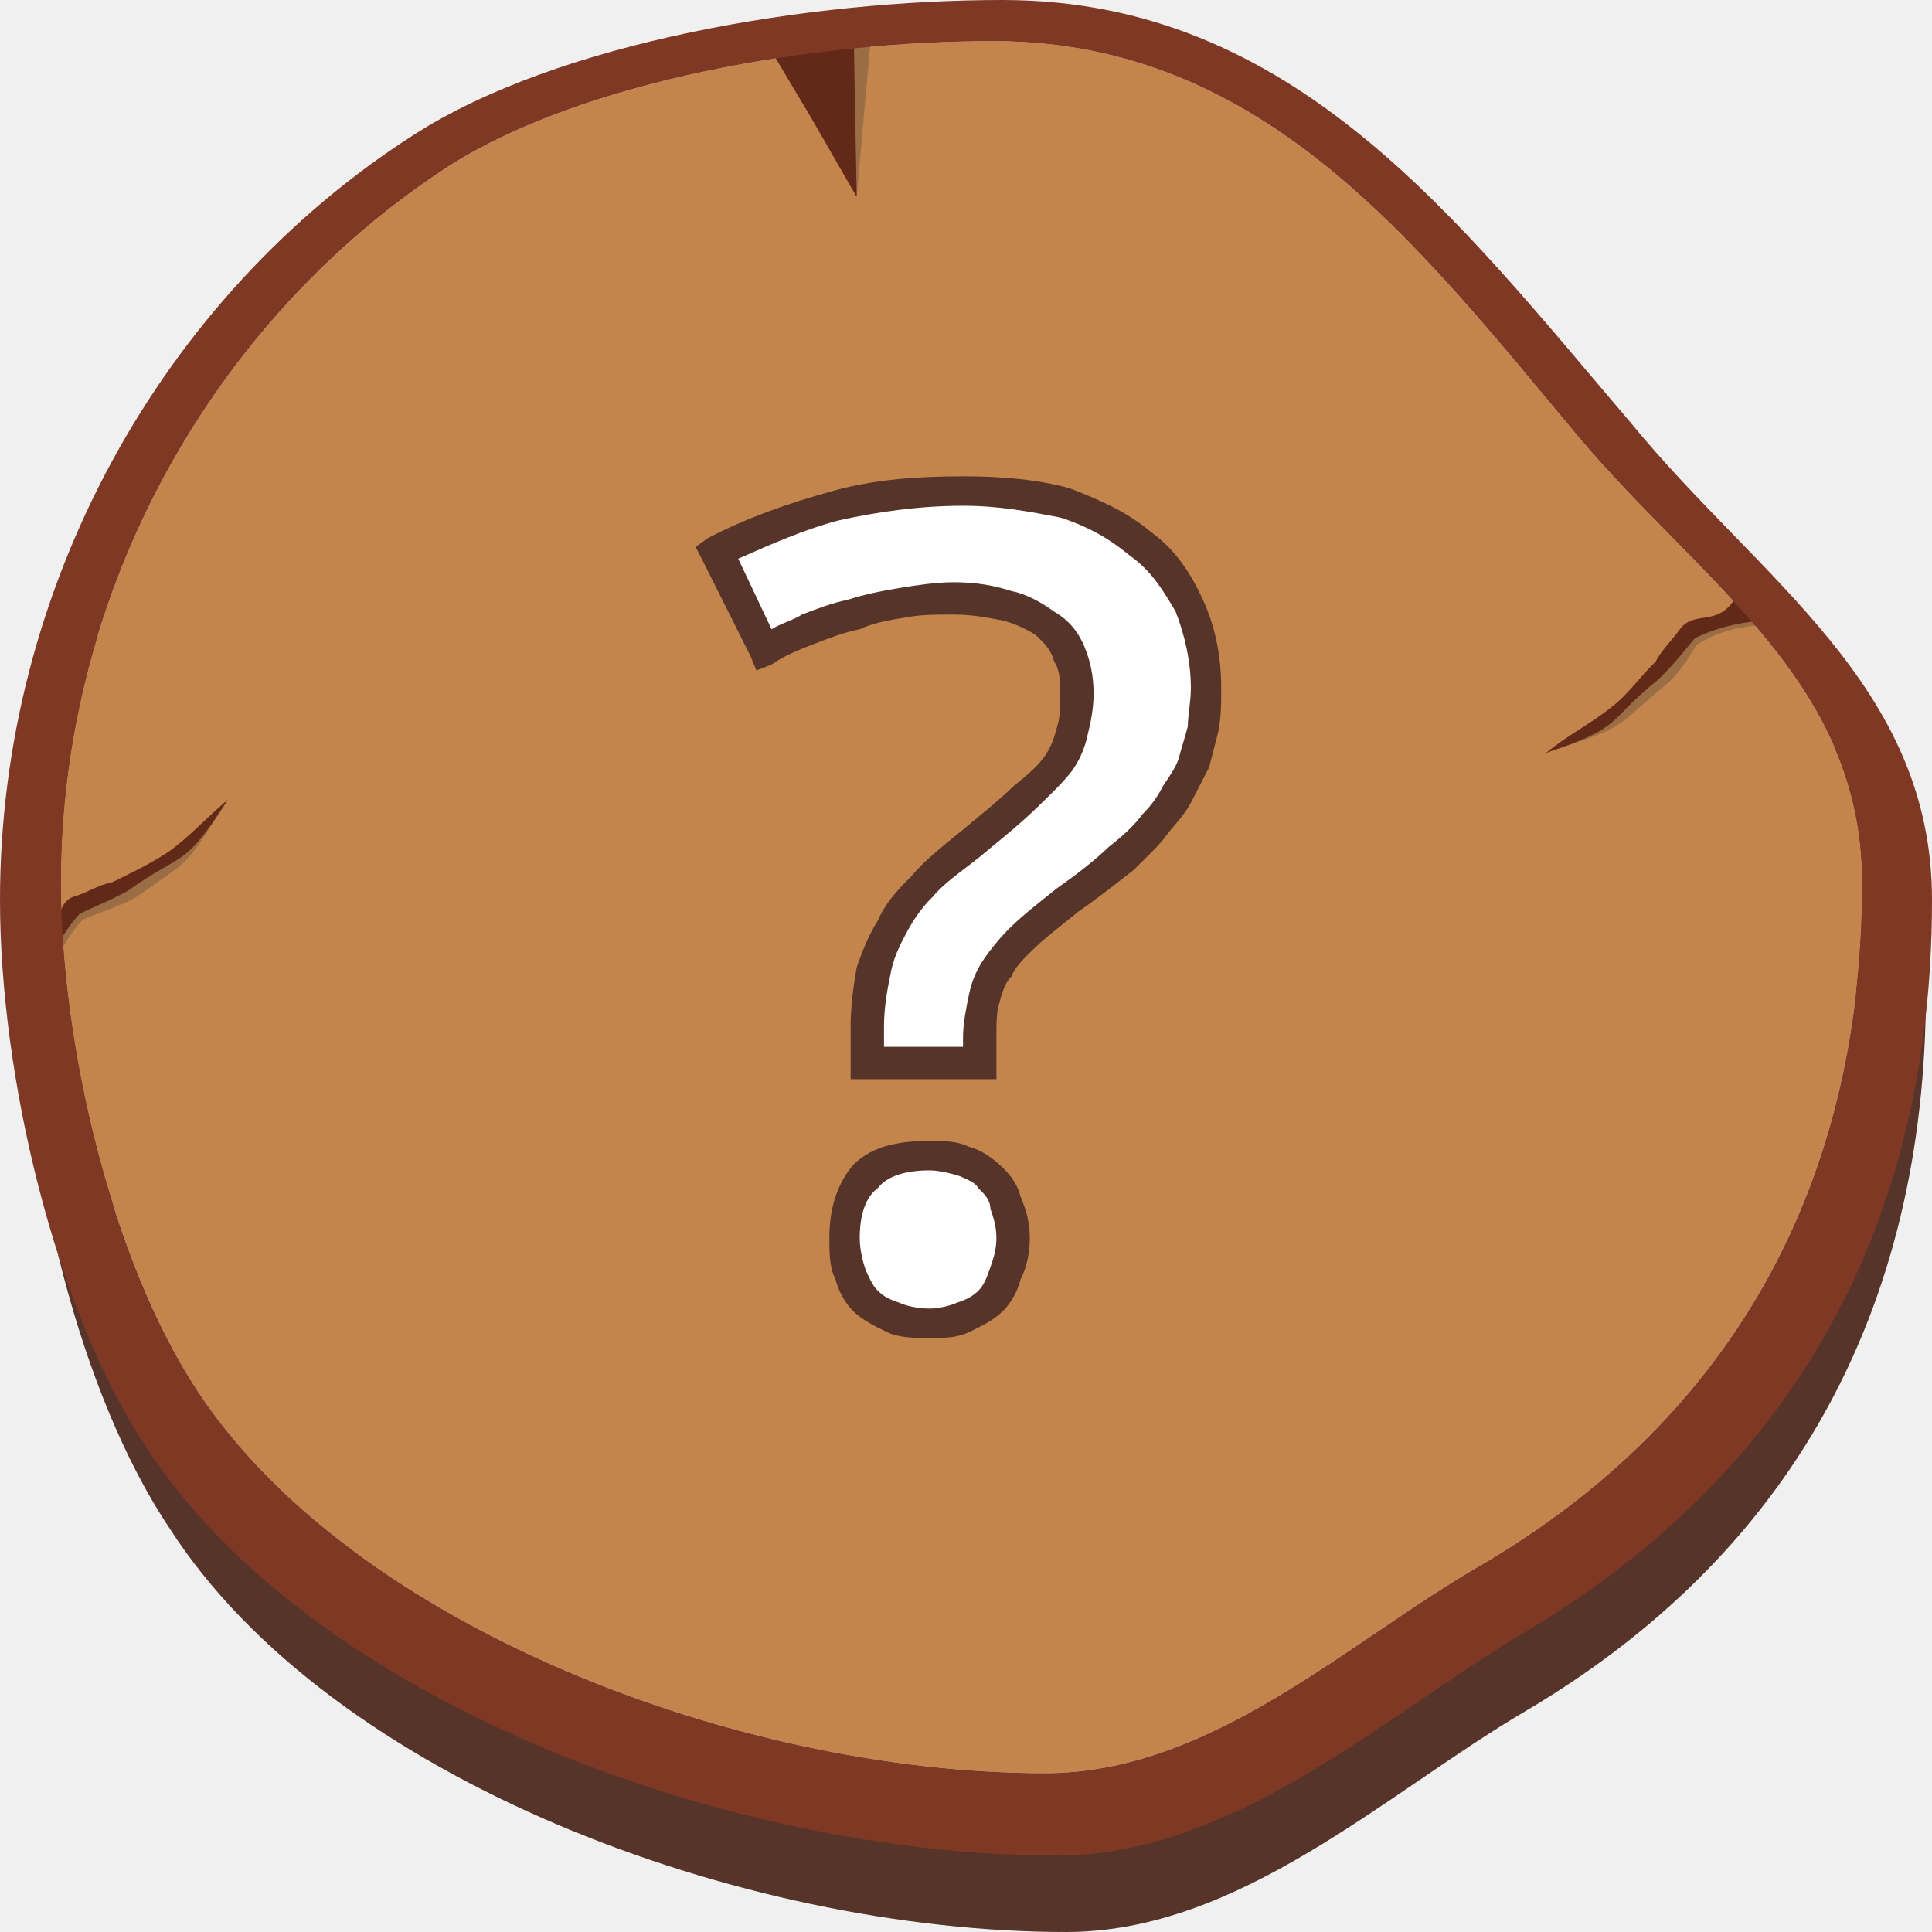
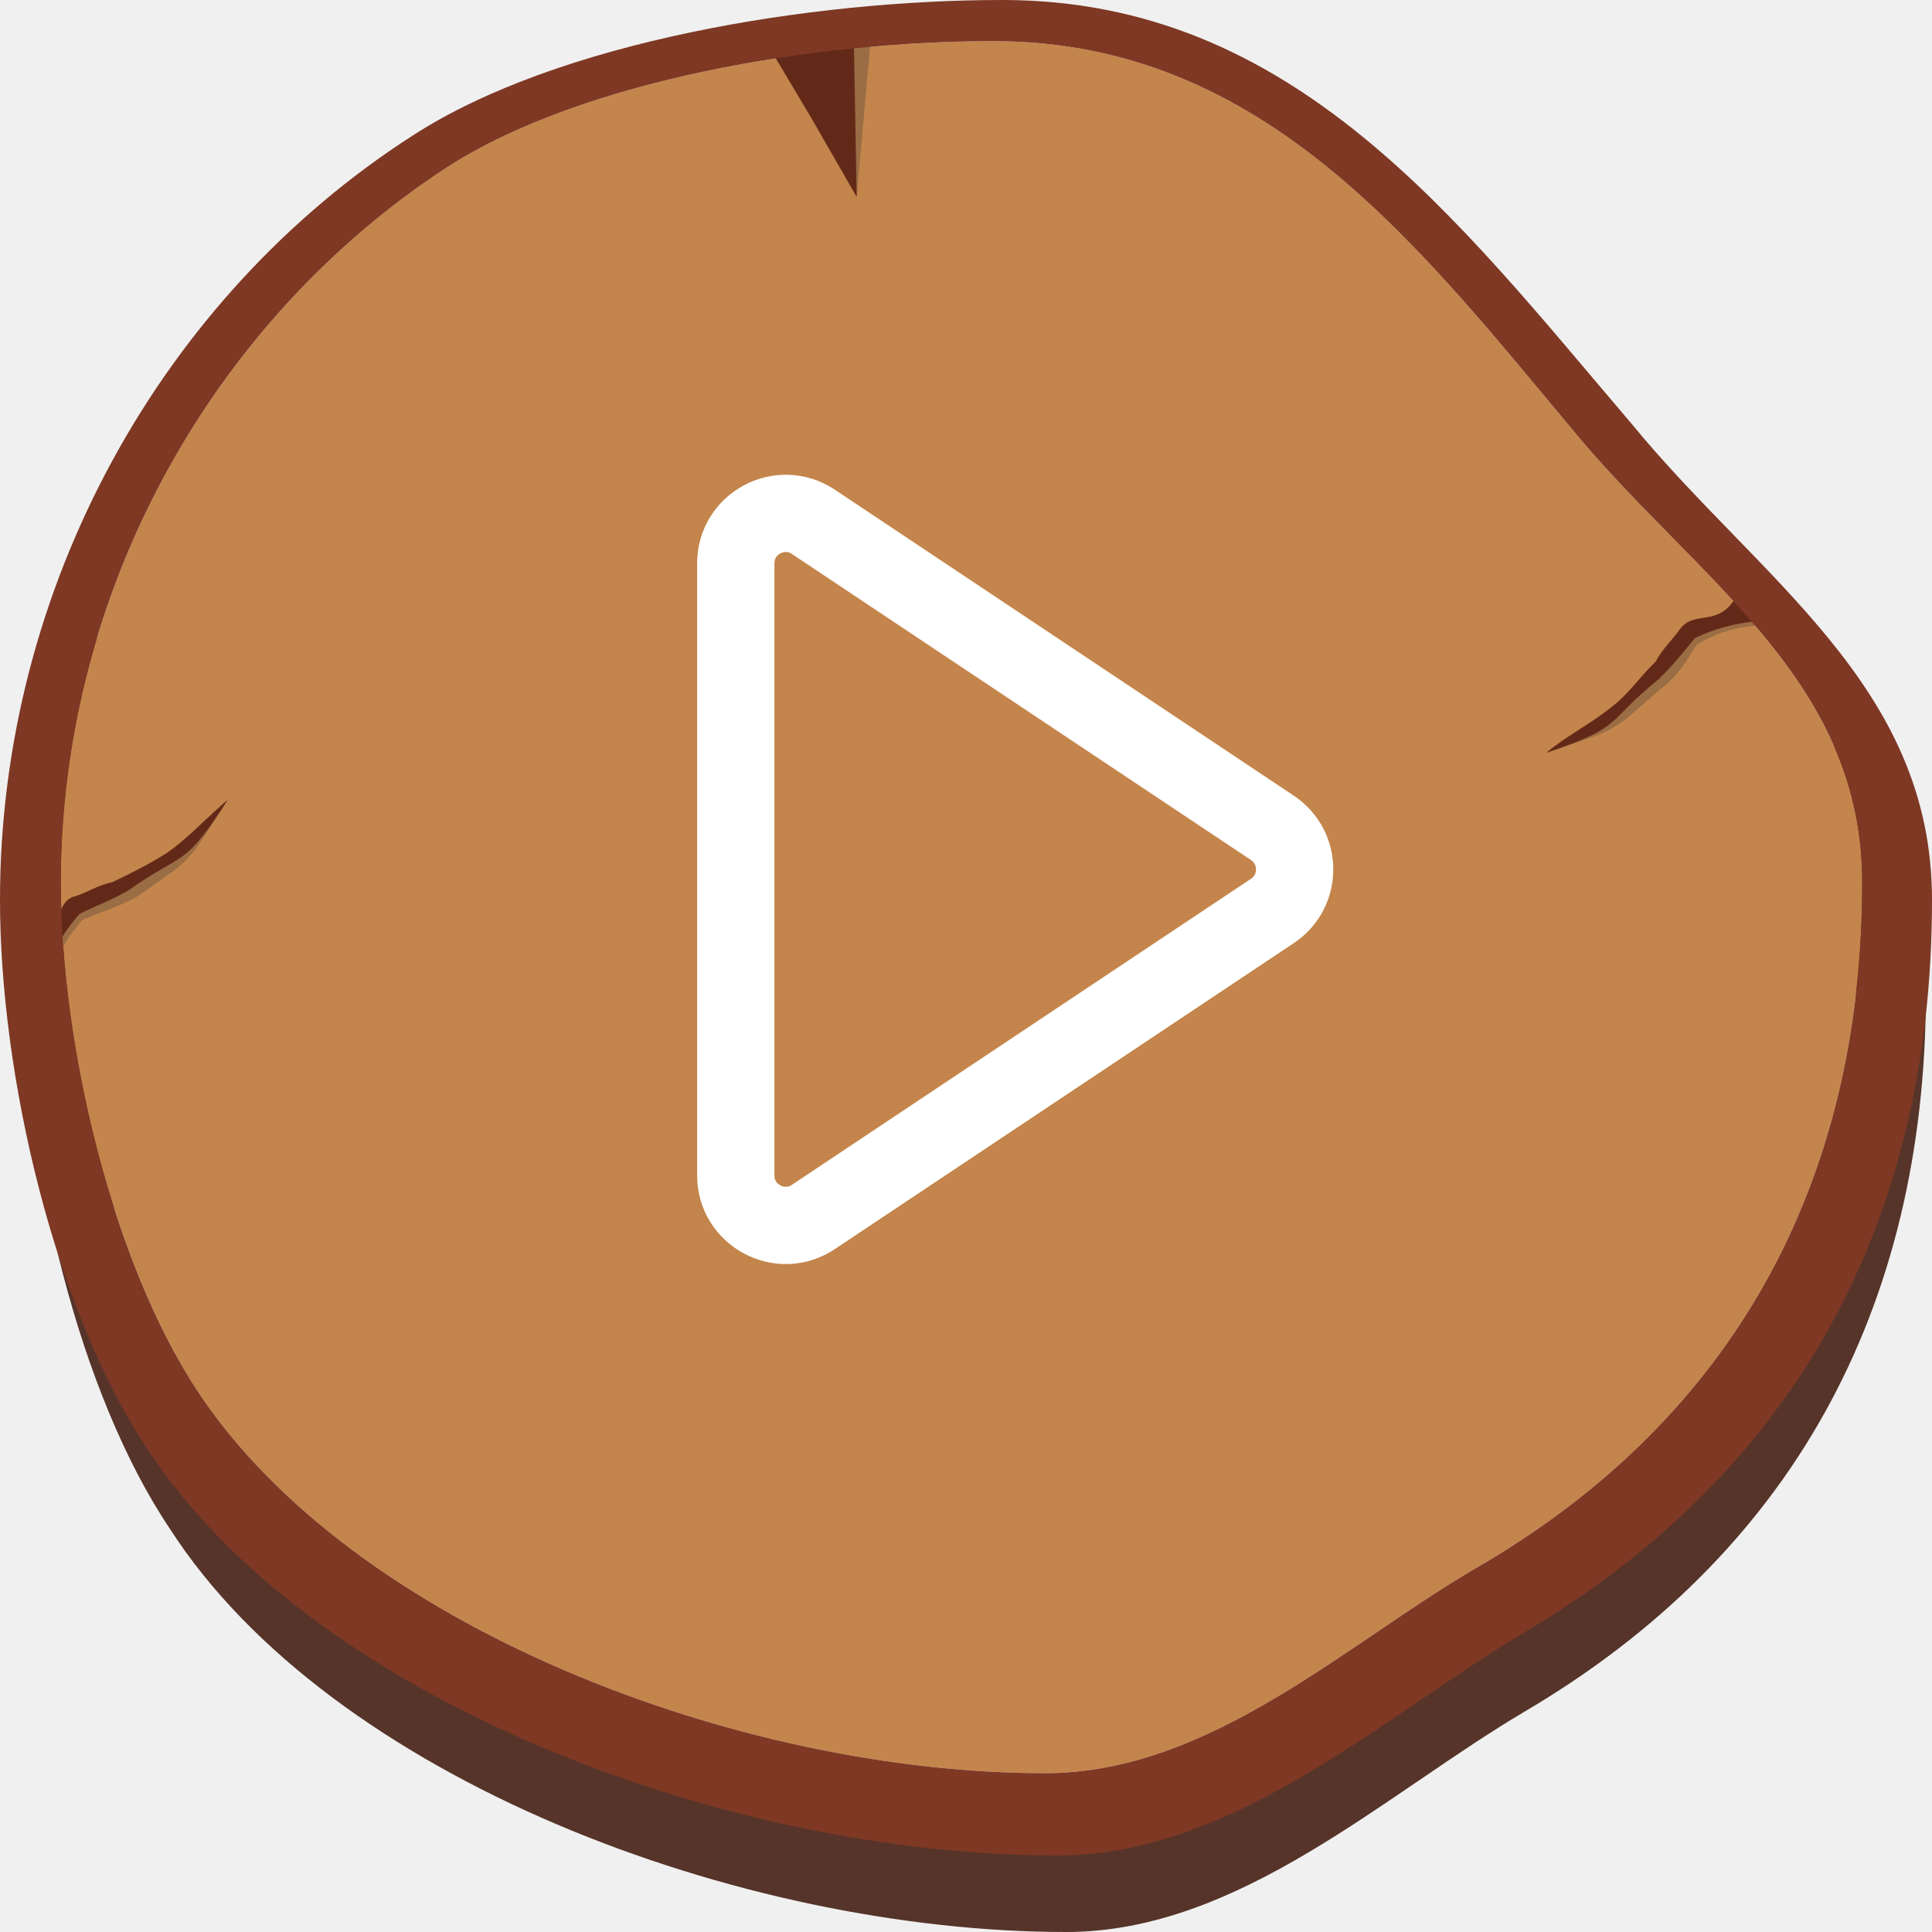
<svg xmlns="http://www.w3.org/2000/svg" width="50" height="50" viewBox="0 0 50 50" fill="none">
-   <path fill-rule="evenodd" clip-rule="evenodd" d="M25.943 3.804C32.942 3.804 36.872 9.055 40.88 13.927C43.947 17.579 48.036 20.09 48.036 25.189C48.036 32.953 44.735 38.812 38.364 42.542C35.062 44.52 31.526 47.868 27.282 47.868C19.419 47.868 9.593 44.14 5.659 38.204C3.539 34.855 2.202 29.375 2.202 25.189C2.202 17.732 6.053 10.882 12.027 7.001C15.489 4.793 21.464 3.804 25.943 3.804ZM26.179 2.739C33.57 2.739 37.815 8.371 42.14 13.546C45.441 17.503 49.843 20.167 49.843 25.646C49.843 33.942 46.306 40.258 39.467 44.291C35.851 46.423 32.075 50 27.596 50C19.184 50 8.569 46.042 4.403 39.574C2.044 36.072 0.63 30.136 0.63 25.646C0.63 17.656 4.796 10.274 11.164 6.164C14.937 3.728 21.307 2.739 26.179 2.739Z" fill="#563429" />
-   <path fill-rule="evenodd" clip-rule="evenodd" d="M25.708 1.065C32.782 1.065 36.794 6.468 40.88 11.34C44.026 15.068 48.194 17.656 48.194 22.831C48.194 30.669 44.814 36.682 38.364 40.487C34.906 42.465 31.369 45.89 27.046 45.89C19.105 45.89 9.119 42.084 5.11 35.997C2.909 32.649 1.573 27.092 1.573 22.831C1.573 15.297 5.503 8.295 11.556 4.337C15.094 2.054 21.149 1.065 25.708 1.065Z" fill="#C3854B" />
-   <path fill-rule="evenodd" clip-rule="evenodd" d="M40.017 19.482C40.567 19.025 41.274 18.873 41.826 18.417C42.218 18.036 42.612 17.656 42.925 17.275C43.083 16.895 43.397 16.665 43.554 16.361C43.947 15.905 44.656 16.437 45.05 15.524C45.363 15.753 45.678 15.981 45.991 16.21C45.285 16.133 44.575 16.285 43.947 16.665C43.869 16.665 43.554 17.427 43.005 17.807C41.668 18.949 42.062 18.797 40.017 19.482Z" fill="#9A6D45" />
-   <path fill-rule="evenodd" clip-rule="evenodd" d="M40.017 19.482C40.567 19.025 41.195 18.721 41.748 18.265C42.14 17.96 42.454 17.503 42.847 17.123C43.005 16.819 43.319 16.513 43.475 16.285C43.869 15.753 44.496 16.285 44.971 15.373C45.285 15.601 45.6 15.829 45.913 16.057C45.206 16.057 44.496 16.21 43.869 16.513C43.79 16.59 43.397 17.123 42.925 17.579C41.509 18.721 42.062 18.797 40.017 19.482Z" fill="#632918" />
+   <path fill-rule="evenodd" clip-rule="evenodd" d="M25.943 3.804C32.942 3.804 36.872 9.055 40.88 13.927C43.947 17.579 48.036 20.09 48.036 25.189C48.036 32.953 44.735 38.812 38.364 42.542C35.062 44.52 31.526 47.868 27.281 47.868C19.418 47.868 9.593 44.14 5.659 38.204C3.539 34.855 2.202 29.375 2.202 25.189C2.202 17.732 6.053 10.882 12.027 7.001C15.489 4.793 21.463 3.804 25.943 3.804ZM26.179 2.739C33.57 2.739 37.815 8.371 42.14 13.546C45.441 17.503 49.843 20.167 49.843 25.646C49.843 33.942 46.306 40.258 39.466 44.291C35.851 46.423 32.075 50 27.596 50C19.183 50 8.569 46.042 4.403 39.574C2.044 36.072 0.63 30.136 0.63 25.646C0.63 17.656 4.796 10.274 11.164 6.164C14.937 3.728 21.307 2.739 26.179 2.739Z" fill="#563429" />
+   <path fill-rule="evenodd" clip-rule="evenodd" d="M25.708 1.065C32.782 1.065 36.794 6.468 40.88 11.34C44.026 15.068 48.194 17.656 48.194 22.831C48.194 30.669 44.814 36.682 38.364 40.486C34.906 42.465 31.369 45.89 27.046 45.89C19.105 45.89 9.119 42.084 5.11 35.997C2.909 32.648 1.573 27.092 1.573 22.831C1.573 15.297 5.503 8.295 11.556 4.337C15.094 2.054 21.149 1.065 25.708 1.065Z" fill="#C3854B" />
+   <path fill-rule="evenodd" clip-rule="evenodd" d="M40.017 19.482C40.567 19.025 41.274 18.873 41.826 18.417C42.218 18.036 42.612 17.656 42.925 17.275C43.083 16.895 43.397 16.665 43.553 16.361C43.947 15.905 44.656 16.437 45.049 15.524C45.363 15.753 45.678 15.981 45.991 16.21C45.284 16.133 44.575 16.285 43.947 16.665C43.869 16.665 43.553 17.427 43.004 17.807C41.668 18.949 42.062 18.797 40.017 19.482Z" fill="#9A6D45" />
+   <path fill-rule="evenodd" clip-rule="evenodd" d="M40.017 19.482C40.567 19.025 41.195 18.721 41.747 18.265C42.14 17.96 42.454 17.503 42.847 17.123C43.004 16.819 43.319 16.513 43.475 16.285C43.869 15.753 44.496 16.285 44.971 15.373C45.284 15.601 45.6 15.829 45.913 16.057C45.206 16.057 44.496 16.21 43.869 16.513C43.789 16.59 43.397 17.123 42.925 17.579C41.508 18.721 42.062 18.797 40.017 19.482Z" fill="#632918" />
  <path fill-rule="evenodd" clip-rule="evenodd" d="M5.896 20.699C5.346 21.156 5.032 21.765 4.403 22.145C4.011 22.451 3.458 22.679 2.987 22.907C2.672 22.983 2.358 23.211 1.966 23.363C1.417 23.591 1.808 24.353 0.788 24.504C0.945 24.885 1.101 25.266 1.259 25.646C1.337 24.961 1.651 24.353 2.123 23.82C2.202 23.743 2.987 23.515 3.539 23.211C5.032 22.145 4.718 22.527 5.896 20.699Z" fill="#9A6D45" />
-   <path fill-rule="evenodd" clip-rule="evenodd" d="M5.896 20.699C5.346 21.156 4.874 21.689 4.324 22.069C3.853 22.373 3.379 22.602 2.908 22.831C2.515 22.907 2.202 23.135 1.886 23.211C1.337 23.439 1.73 24.277 0.63 24.429C0.788 24.809 0.945 25.113 1.18 25.495C1.259 24.809 1.573 24.2 2.044 23.668C2.123 23.591 2.752 23.363 3.301 23.059C4.796 21.993 4.718 22.527 5.896 20.699Z" fill="#632918" />
+   <path fill-rule="evenodd" clip-rule="evenodd" d="M5.896 20.699C5.346 21.156 4.874 21.689 4.324 22.069C3.853 22.373 3.379 22.602 2.908 22.831C2.515 22.907 2.202 23.135 1.886 23.211C1.337 23.439 1.73 24.277 0.63 24.429C0.788 24.809 0.945 25.113 1.18 25.495C1.259 24.809 1.573 24.2 2.044 23.668C2.123 23.591 2.752 23.363 3.301 23.059C4.796 21.993 4.717 22.527 5.896 20.699Z" fill="#632918" />
  <path fill-rule="evenodd" clip-rule="evenodd" d="M22.171 5.097L22.563 0.684L20.283 1.065L21.464 3.043L22.171 5.097Z" fill="#9A6D45" />
  <path fill-rule="evenodd" clip-rule="evenodd" d="M22.171 5.097L22.092 0.76L19.812 1.065L20.99 3.043L22.171 5.097Z" fill="#632918" />
-   <path fill-rule="evenodd" clip-rule="evenodd" d="M25.708 1.065C32.782 1.065 36.794 6.468 40.88 11.34C44.026 15.068 48.194 17.656 48.194 22.831C48.194 30.669 44.814 36.682 38.364 40.486C34.906 42.465 31.369 45.89 27.046 45.89C19.105 45.89 9.119 42.084 5.11 35.996C2.908 32.648 1.573 27.092 1.573 22.831C1.573 15.297 5.503 8.295 11.556 4.337C15.094 2.054 21.149 1.065 25.708 1.065ZM25.943 7.97902e-06C33.492 7.97902e-06 37.736 5.708 42.218 10.958C45.52 14.991 50 17.732 50 23.287C50 31.734 46.385 38.128 39.467 42.237C35.77 44.444 31.919 48.021 27.361 48.021C18.79 48.021 8.02 43.988 3.775 37.442C1.417 33.866 0 27.852 0 23.287C0 15.219 4.167 7.685 10.692 3.5C14.465 1.065 20.99 7.97902e-06 25.943 7.97902e-06Z" fill="#7E3824" />
-   <path d="M21.856 32.038C21.856 30.593 22.563 29.909 24.058 29.909C24.766 29.909 25.236 30.061 25.63 30.441C26.023 30.82 26.179 31.354 26.179 32.038C26.179 32.724 26.023 33.257 25.63 33.637C25.236 34.018 24.686 34.246 24.058 34.246C23.348 34.246 22.8 34.018 22.406 33.637C22.014 33.257 21.856 32.724 21.856 32.038ZM22.485 27.472V26.559C22.485 25.57 22.642 24.657 23.035 23.973C23.428 23.287 24.137 22.602 25.08 21.84C26.259 20.927 27.046 20.243 27.361 19.786C27.674 19.253 27.91 18.645 27.91 17.96C27.91 17.199 27.596 16.59 27.046 16.133C26.494 15.753 25.708 15.524 24.686 15.524C23.742 15.524 22.878 15.601 22.092 15.905C21.307 16.133 20.519 16.437 19.734 16.819L18.555 14.307C20.519 13.242 22.642 12.709 24.923 12.709C26.886 12.709 28.381 13.165 29.481 14.078C30.662 14.991 31.211 16.21 31.211 17.807C31.211 18.569 31.133 19.178 30.898 19.71C30.662 20.319 30.348 20.851 29.873 21.309C29.481 21.84 28.696 22.527 27.674 23.287C26.729 23.973 26.101 24.581 25.787 25.037C25.472 25.495 25.315 26.102 25.315 26.864V27.472H22.485Z" fill="white" />
-   <path d="M22.721 30.745C22.406 30.974 22.25 31.43 22.25 32.038C22.25 32.344 22.328 32.648 22.406 32.876C22.485 33.029 22.563 33.257 22.721 33.408C22.878 33.56 23.035 33.637 23.27 33.713C23.428 33.79 23.742 33.866 24.058 33.866C24.295 33.866 24.608 33.79 24.766 33.713C25.002 33.637 25.158 33.56 25.315 33.408C25.472 33.257 25.551 33.029 25.63 32.8C25.708 32.572 25.787 32.344 25.787 32.038C25.787 31.734 25.708 31.507 25.63 31.278C25.63 31.05 25.472 30.897 25.315 30.745C25.236 30.593 25.002 30.516 24.844 30.44C24.608 30.365 24.295 30.289 24.058 30.289C23.428 30.289 22.956 30.441 22.721 30.745ZM21.464 32.038C21.464 31.202 21.7 30.593 22.092 30.136C22.563 29.68 23.191 29.528 24.058 29.528C24.451 29.528 24.766 29.528 25.08 29.68C25.394 29.756 25.708 29.985 25.943 30.212C26.179 30.441 26.337 30.669 26.415 30.974C26.572 31.354 26.651 31.658 26.651 32.038C26.651 32.42 26.572 32.8 26.415 33.104C26.337 33.408 26.179 33.713 25.943 33.942C25.708 34.17 25.394 34.322 25.08 34.475C24.766 34.626 24.451 34.626 24.058 34.626C23.663 34.626 23.27 34.626 22.956 34.475C22.642 34.322 22.328 34.17 22.092 33.942C21.856 33.713 21.7 33.408 21.621 33.104C21.464 32.8 21.464 32.42 21.464 32.038ZM22.878 26.559V27.092H24.923V26.864C24.923 26.483 25.002 26.102 25.08 25.722C25.158 25.342 25.315 25.037 25.472 24.808C25.63 24.581 25.865 24.277 26.179 23.973C26.493 23.668 26.886 23.363 27.361 22.983C27.91 22.602 28.381 22.221 28.696 21.917C29.088 21.613 29.403 21.309 29.559 21.081C29.794 20.851 29.953 20.623 30.113 20.319C30.269 20.09 30.426 19.863 30.504 19.634C30.582 19.329 30.662 19.101 30.741 18.797C30.741 18.492 30.819 18.188 30.819 17.807C30.819 17.123 30.662 16.437 30.426 15.829C30.113 15.297 29.794 14.764 29.245 14.383C28.696 13.927 28.146 13.621 27.439 13.393C26.651 13.242 25.865 13.089 24.923 13.089C23.82 13.089 22.721 13.242 21.7 13.469C20.833 13.697 19.969 14.078 19.105 14.459L19.969 16.285C20.205 16.133 20.519 16.057 20.754 15.905C21.149 15.753 21.543 15.601 21.934 15.524C22.406 15.373 22.8 15.297 23.27 15.219C23.742 15.143 24.216 15.068 24.686 15.068C25.236 15.068 25.708 15.143 26.179 15.297C26.572 15.373 26.967 15.601 27.282 15.829C27.674 16.057 27.91 16.361 28.068 16.743C28.224 17.123 28.302 17.503 28.302 17.96C28.302 18.341 28.224 18.721 28.146 19.025C28.068 19.405 27.91 19.71 27.752 19.939C27.517 20.243 27.203 20.547 26.808 20.927C26.415 21.309 25.943 21.689 25.394 22.145C24.923 22.527 24.451 22.831 24.137 23.211C23.82 23.515 23.585 23.896 23.428 24.2C23.27 24.504 23.113 24.808 23.035 25.266C22.956 25.646 22.878 26.102 22.878 26.559ZM22.014 27.472V26.559C22.014 26.026 22.092 25.495 22.171 25.037C22.328 24.581 22.485 24.2 22.721 23.82C22.878 23.439 23.191 23.059 23.585 22.679C23.898 22.297 24.373 21.917 24.844 21.536C25.394 21.081 25.865 20.699 26.259 20.319C26.651 20.014 26.886 19.786 27.046 19.558C27.203 19.329 27.282 19.101 27.361 18.797C27.439 18.569 27.439 18.265 27.439 17.96C27.439 17.656 27.439 17.352 27.282 17.123C27.203 16.819 27.046 16.665 26.808 16.437C26.572 16.285 26.259 16.133 25.943 16.057C25.551 15.981 25.158 15.905 24.686 15.905C24.216 15.905 23.82 15.905 23.428 15.981C22.956 16.057 22.563 16.133 22.25 16.285C21.856 16.361 21.464 16.513 21.068 16.665C20.675 16.819 20.283 16.971 19.969 17.199L19.576 17.352L19.419 16.971L18.16 14.459L18.002 14.155L18.319 13.927C19.34 13.393 20.441 13.013 21.543 12.709C22.642 12.404 23.742 12.328 24.923 12.328C25.943 12.328 26.808 12.404 27.674 12.633C28.459 12.937 29.166 13.242 29.794 13.773C30.426 14.231 30.82 14.839 31.133 15.524C31.447 16.21 31.605 16.971 31.605 17.807C31.605 18.188 31.605 18.569 31.526 18.949C31.447 19.253 31.369 19.558 31.29 19.863C31.133 20.167 30.976 20.471 30.819 20.775C30.662 21.081 30.426 21.309 30.191 21.613C30.033 21.84 29.716 22.145 29.325 22.527C28.931 22.831 28.459 23.211 27.91 23.591C27.439 23.973 27.046 24.277 26.808 24.504C26.493 24.809 26.259 25.037 26.179 25.266C26.023 25.418 25.943 25.646 25.865 25.951C25.787 26.179 25.787 26.483 25.787 26.864V27.472V27.929H25.315H22.485H22.014V27.472Z" fill="#563429" />
+   <path fill-rule="evenodd" clip-rule="evenodd" d="M25.708 1.065C32.782 1.065 36.794 6.468 40.88 11.34C44.026 15.068 48.194 17.656 48.194 22.831C48.194 30.669 44.814 36.682 38.364 40.486C34.906 42.465 31.369 45.89 27.046 45.89C19.105 45.89 9.119 42.084 5.11 35.997C2.908 32.648 1.573 27.092 1.573 22.831C1.573 15.297 5.503 8.295 11.556 4.337C15.094 2.054 21.149 1.065 25.708 1.065ZM25.943 3.8147e-05C33.492 3.8147e-05 37.736 5.708 42.218 10.958C45.52 14.991 50 17.732 50 23.287C50 31.734 46.385 38.128 39.467 42.237C35.77 44.444 31.919 48.021 27.361 48.021C18.79 48.021 8.02 43.988 3.775 37.442C1.417 33.866 0 27.852 0 23.287C0 15.219 4.167 7.685 10.692 3.5C14.465 1.065 20.99 3.8147e-05 25.943 3.8147e-05Z" fill="#7E3824" />
+   <path d="M32.93 23.575C33.697 23.063 33.697 21.936 32.93 21.425L21.05 13.505C20.192 12.933 19.042 13.549 19.042 14.58V30.42C19.042 31.451 20.192 32.067 21.05 31.495L32.93 23.575Z" stroke="white" stroke-width="2" stroke-linecap="round" stroke-linejoin="round" />
</svg>
